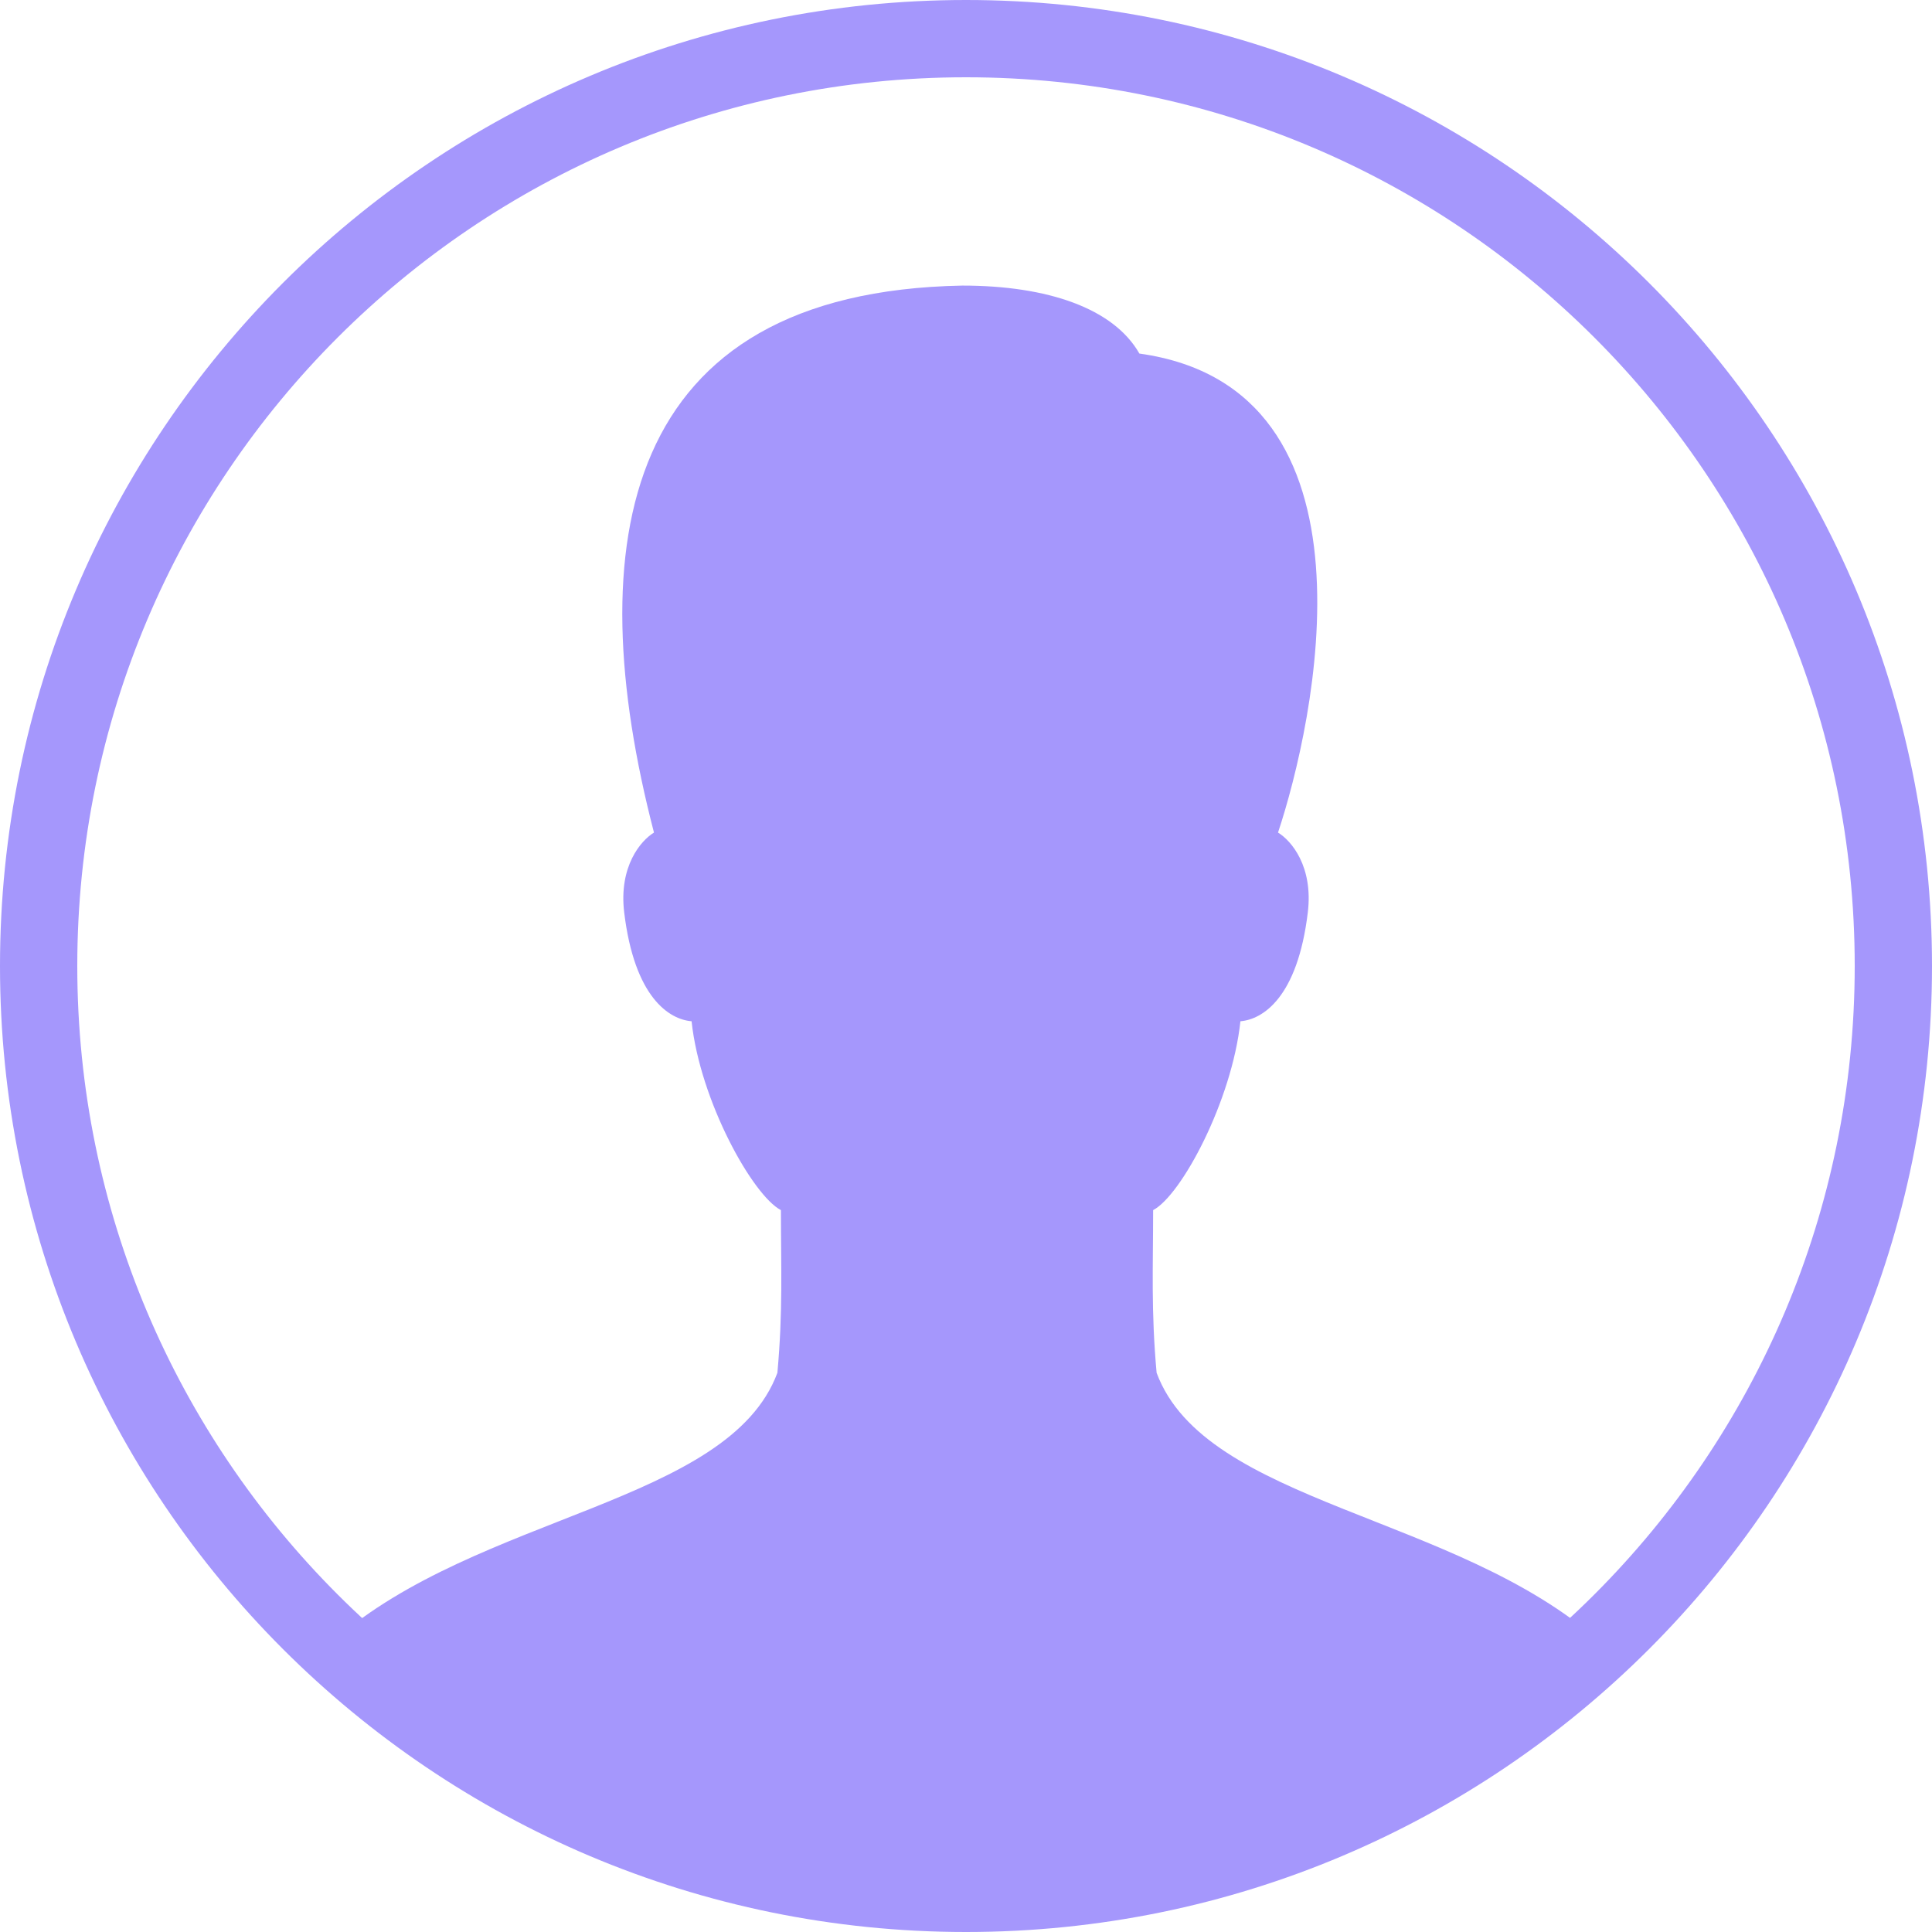
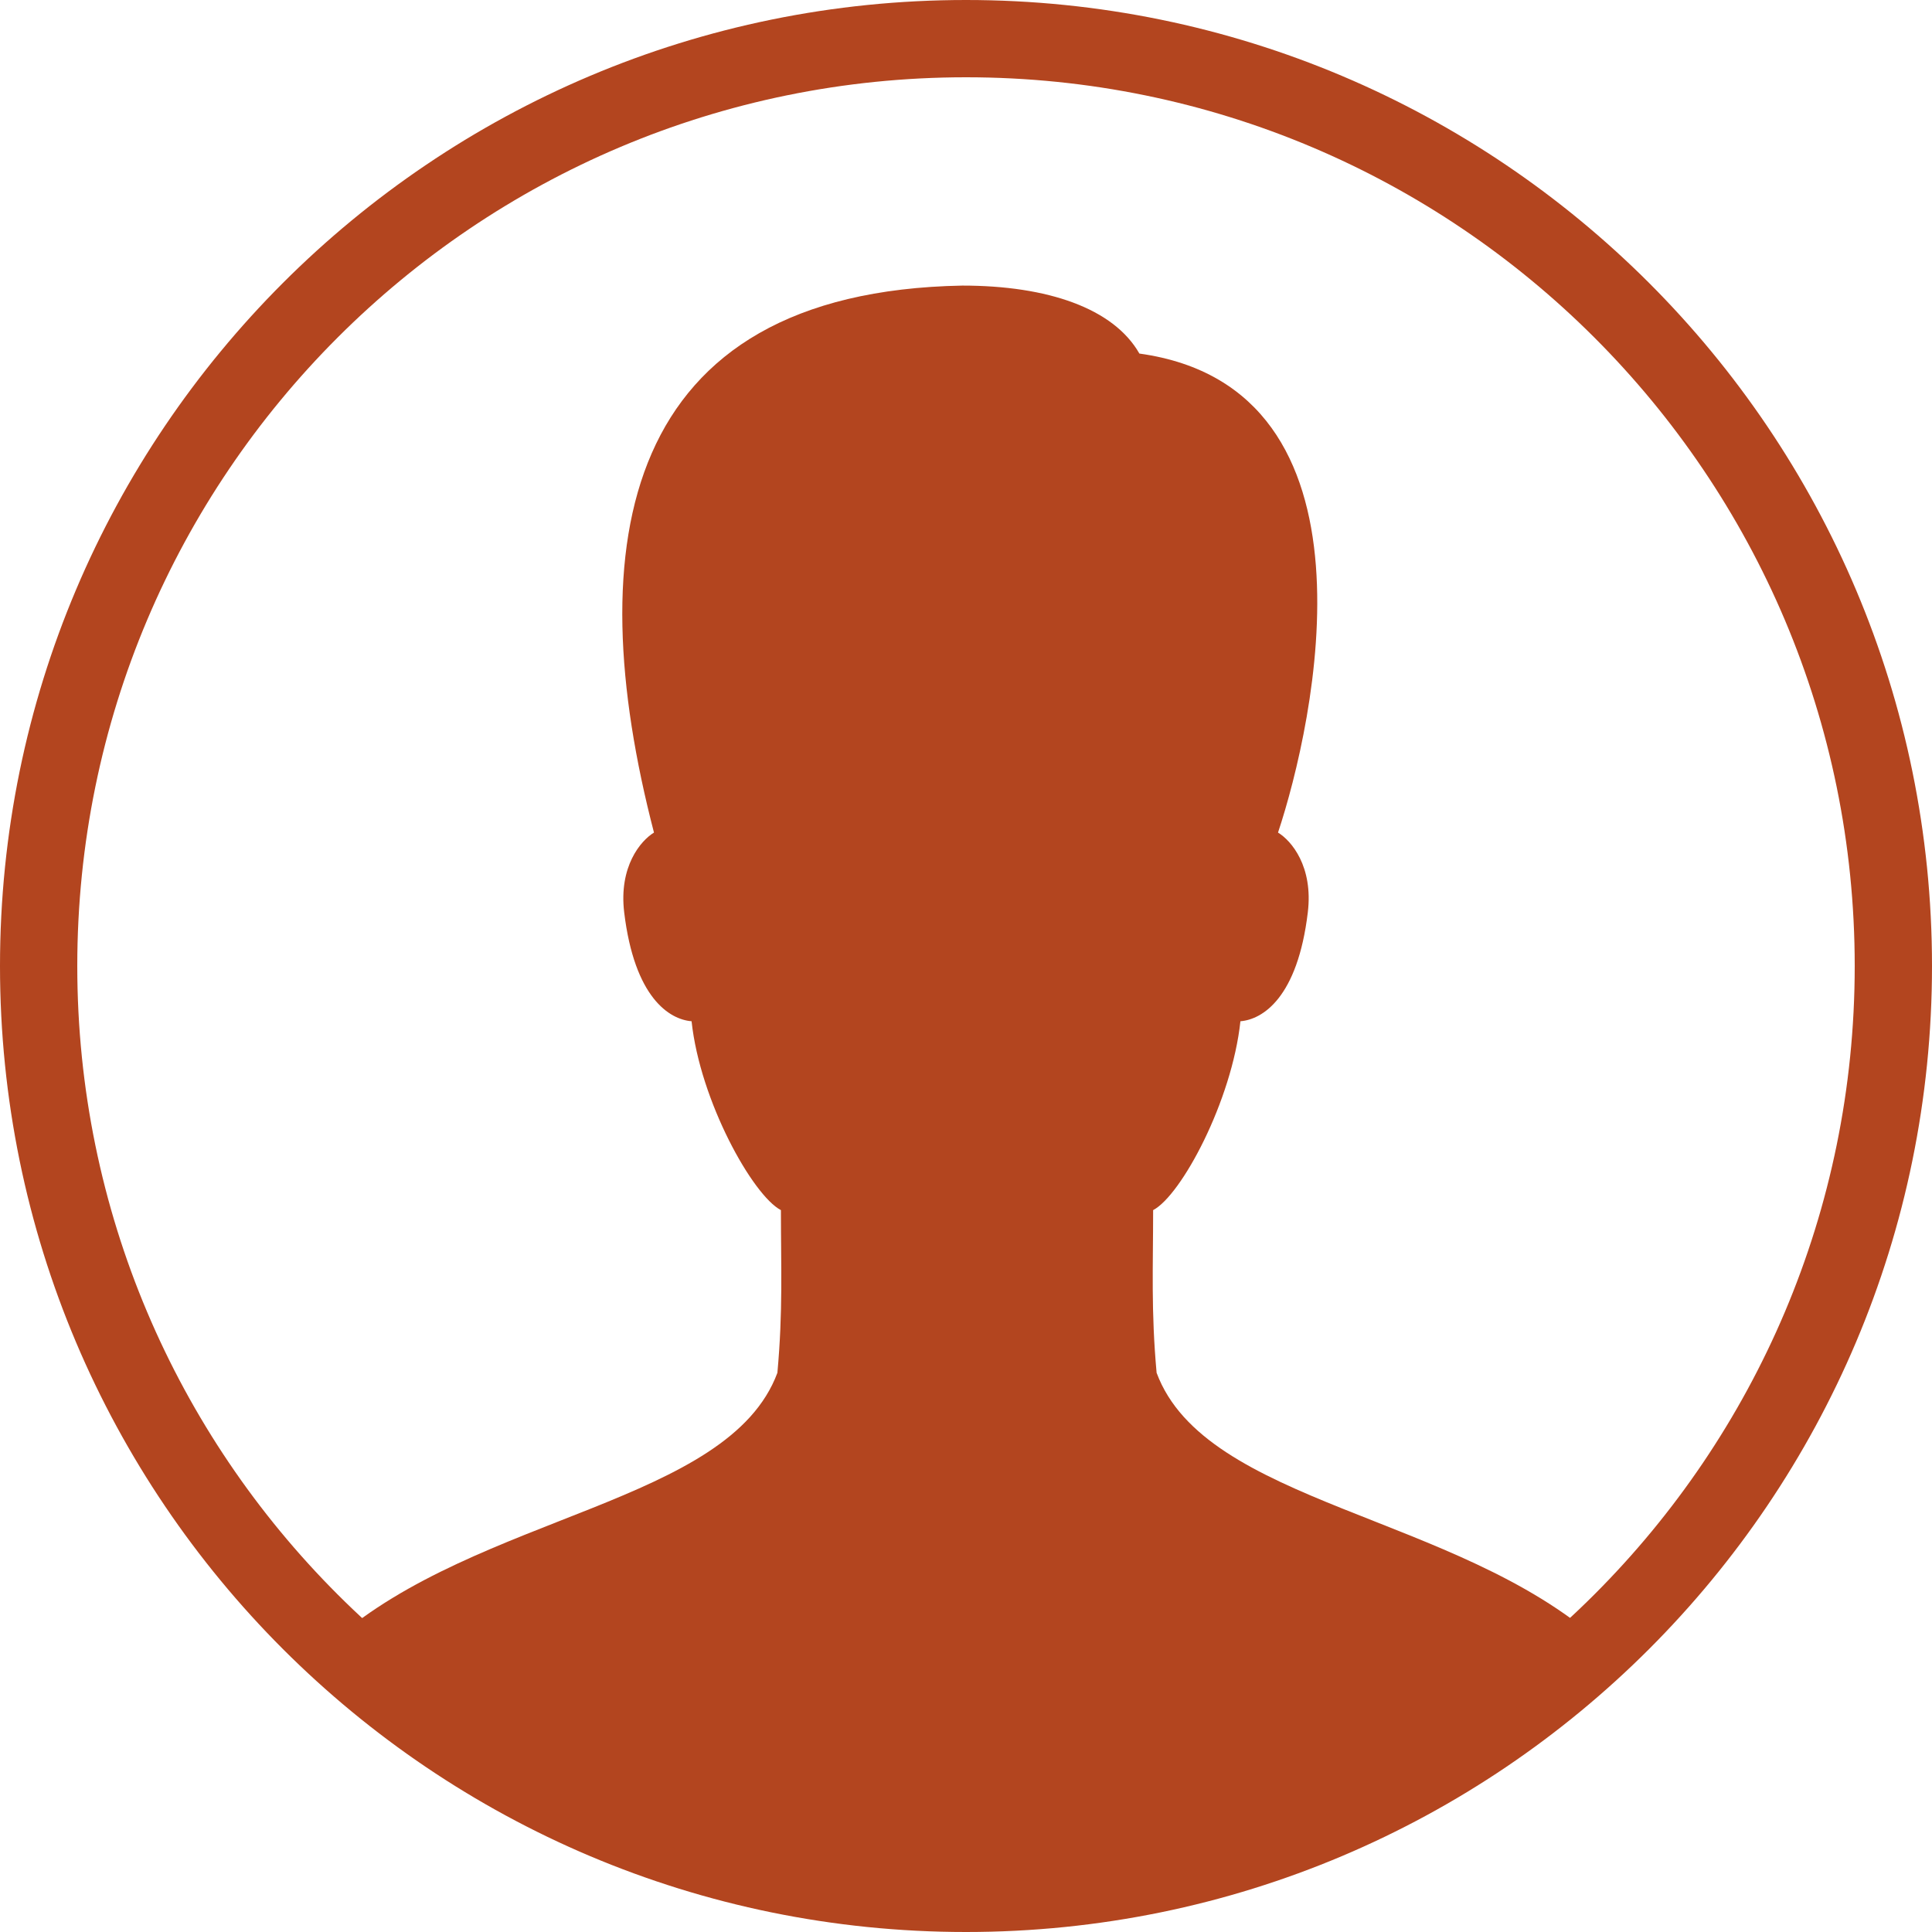
<svg xmlns="http://www.w3.org/2000/svg" viewBox="0 0 50 50" xml:space="preserve">
-   <circle cx="25" cy="25" fill="none" r="24" stroke="#a597fc" stroke-linecap="round" stroke-miterlimit="10" stroke-width="2" class="stroke-000000 stroke-a611eb" />
+   <circle cx="25" cy="25" fill="none" r="24" stroke="#b3451f" stroke-linecap="round" stroke-miterlimit="10" stroke-width="2" class="stroke-000000 stroke-a611eb" />
  <path fill="none" d="M0 0h50v50H0z" />
-   <path d="M29.933 35.528c-.146-1.612-.09-2.737-.09-4.21.73-.383 2.038-2.825 2.259-4.888.574-.047 1.479-.607 1.744-2.818.143-1.187-.425-1.855-.771-2.065.934-2.809 2.874-11.499-3.588-12.397-.665-1.168-2.368-1.759-4.581-1.759-8.854.163-9.922 6.686-7.981 14.156-.345.21-.913.878-.771 2.065.266 2.211 1.17 2.771 1.744 2.818.22 2.062 1.58 4.505 2.312 4.888 0 1.473.055 2.598-.091 4.21-1.261 3.39-7.737 3.655-11.473 6.924 3.906 3.933 10.236 6.746 16.916 6.746s14.532-5.274 15.839-6.713c-3.713-3.299-10.204-3.555-11.468-6.957z" fill="#a597fc" class="fill-000000 fill-a611eb" />
+   <path d="M29.933 35.528c-.146-1.612-.09-2.737-.09-4.21.73-.383 2.038-2.825 2.259-4.888.574-.047 1.479-.607 1.744-2.818.143-1.187-.425-1.855-.771-2.065.934-2.809 2.874-11.499-3.588-12.397-.665-1.168-2.368-1.759-4.581-1.759-8.854.163-9.922 6.686-7.981 14.156-.345.21-.913.878-.771 2.065.266 2.211 1.17 2.771 1.744 2.818.22 2.062 1.58 4.505 2.312 4.888 0 1.473.055 2.598-.091 4.21-1.261 3.39-7.737 3.655-11.473 6.924 3.906 3.933 10.236 6.746 16.916 6.746s14.532-5.274 15.839-6.713c-3.713-3.299-10.204-3.555-11.468-6.957z" fill="#b3451f" class="fill-000000 fill-a611eb" />
</svg>
